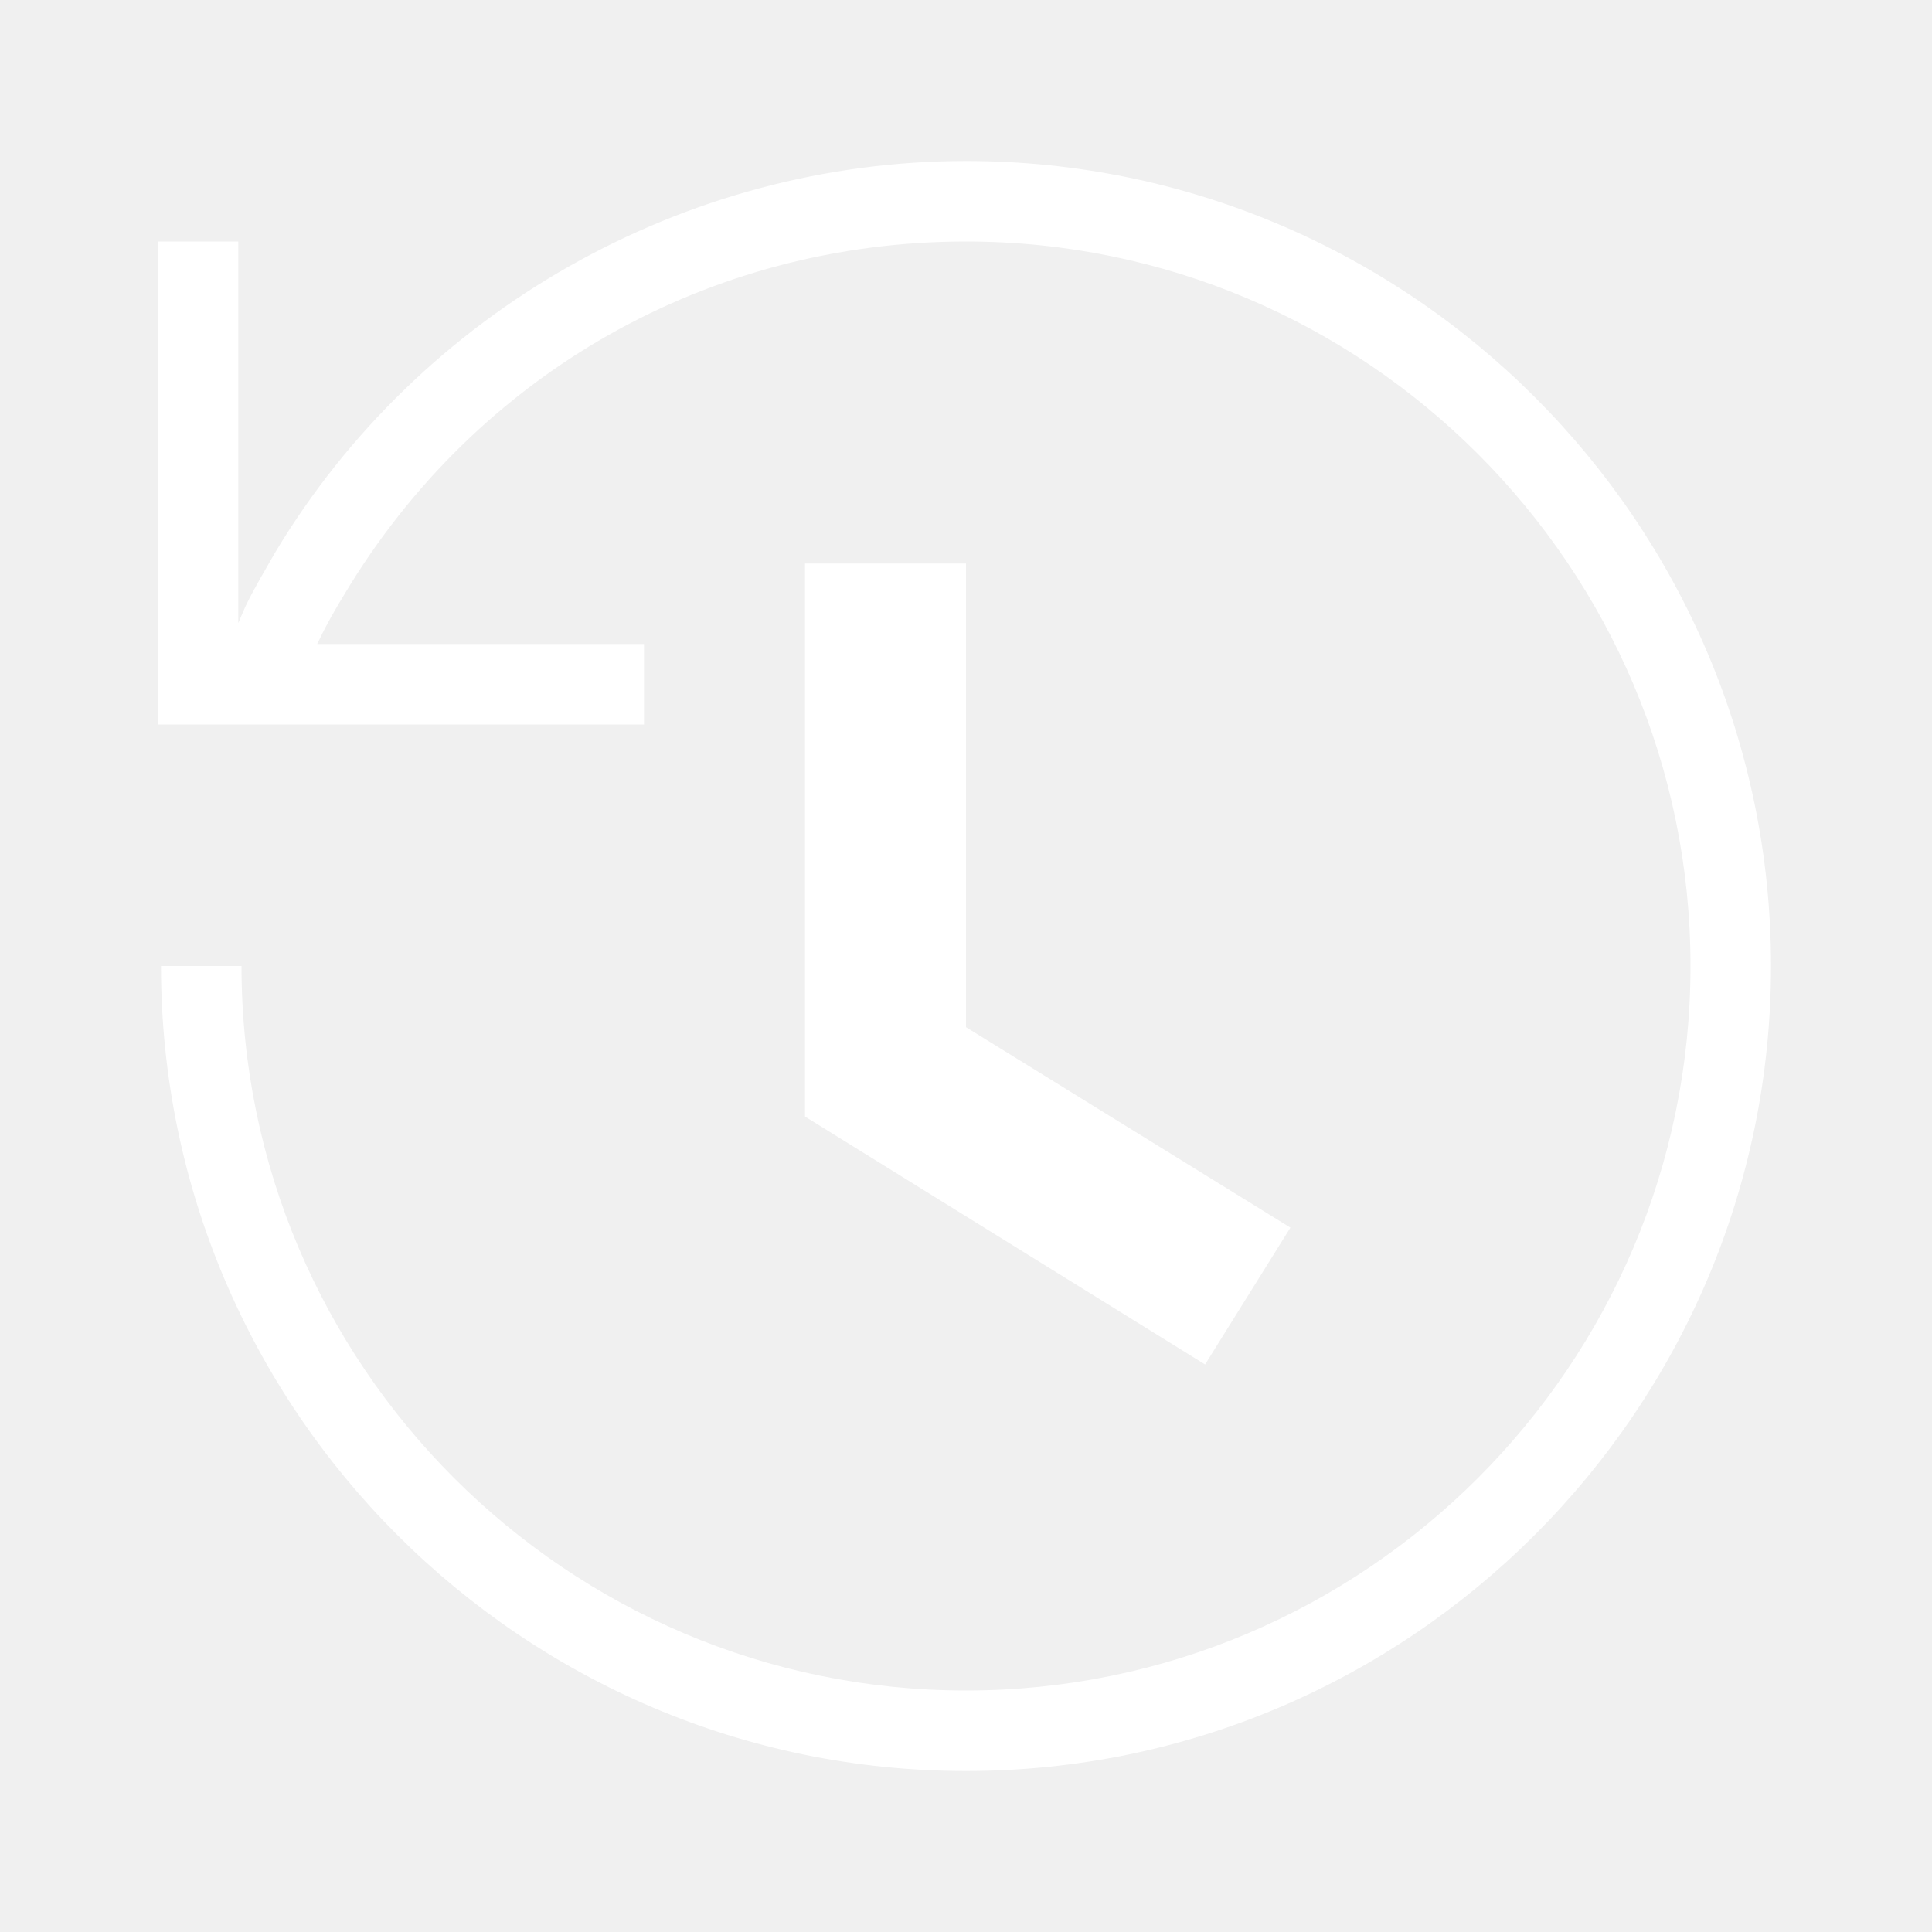
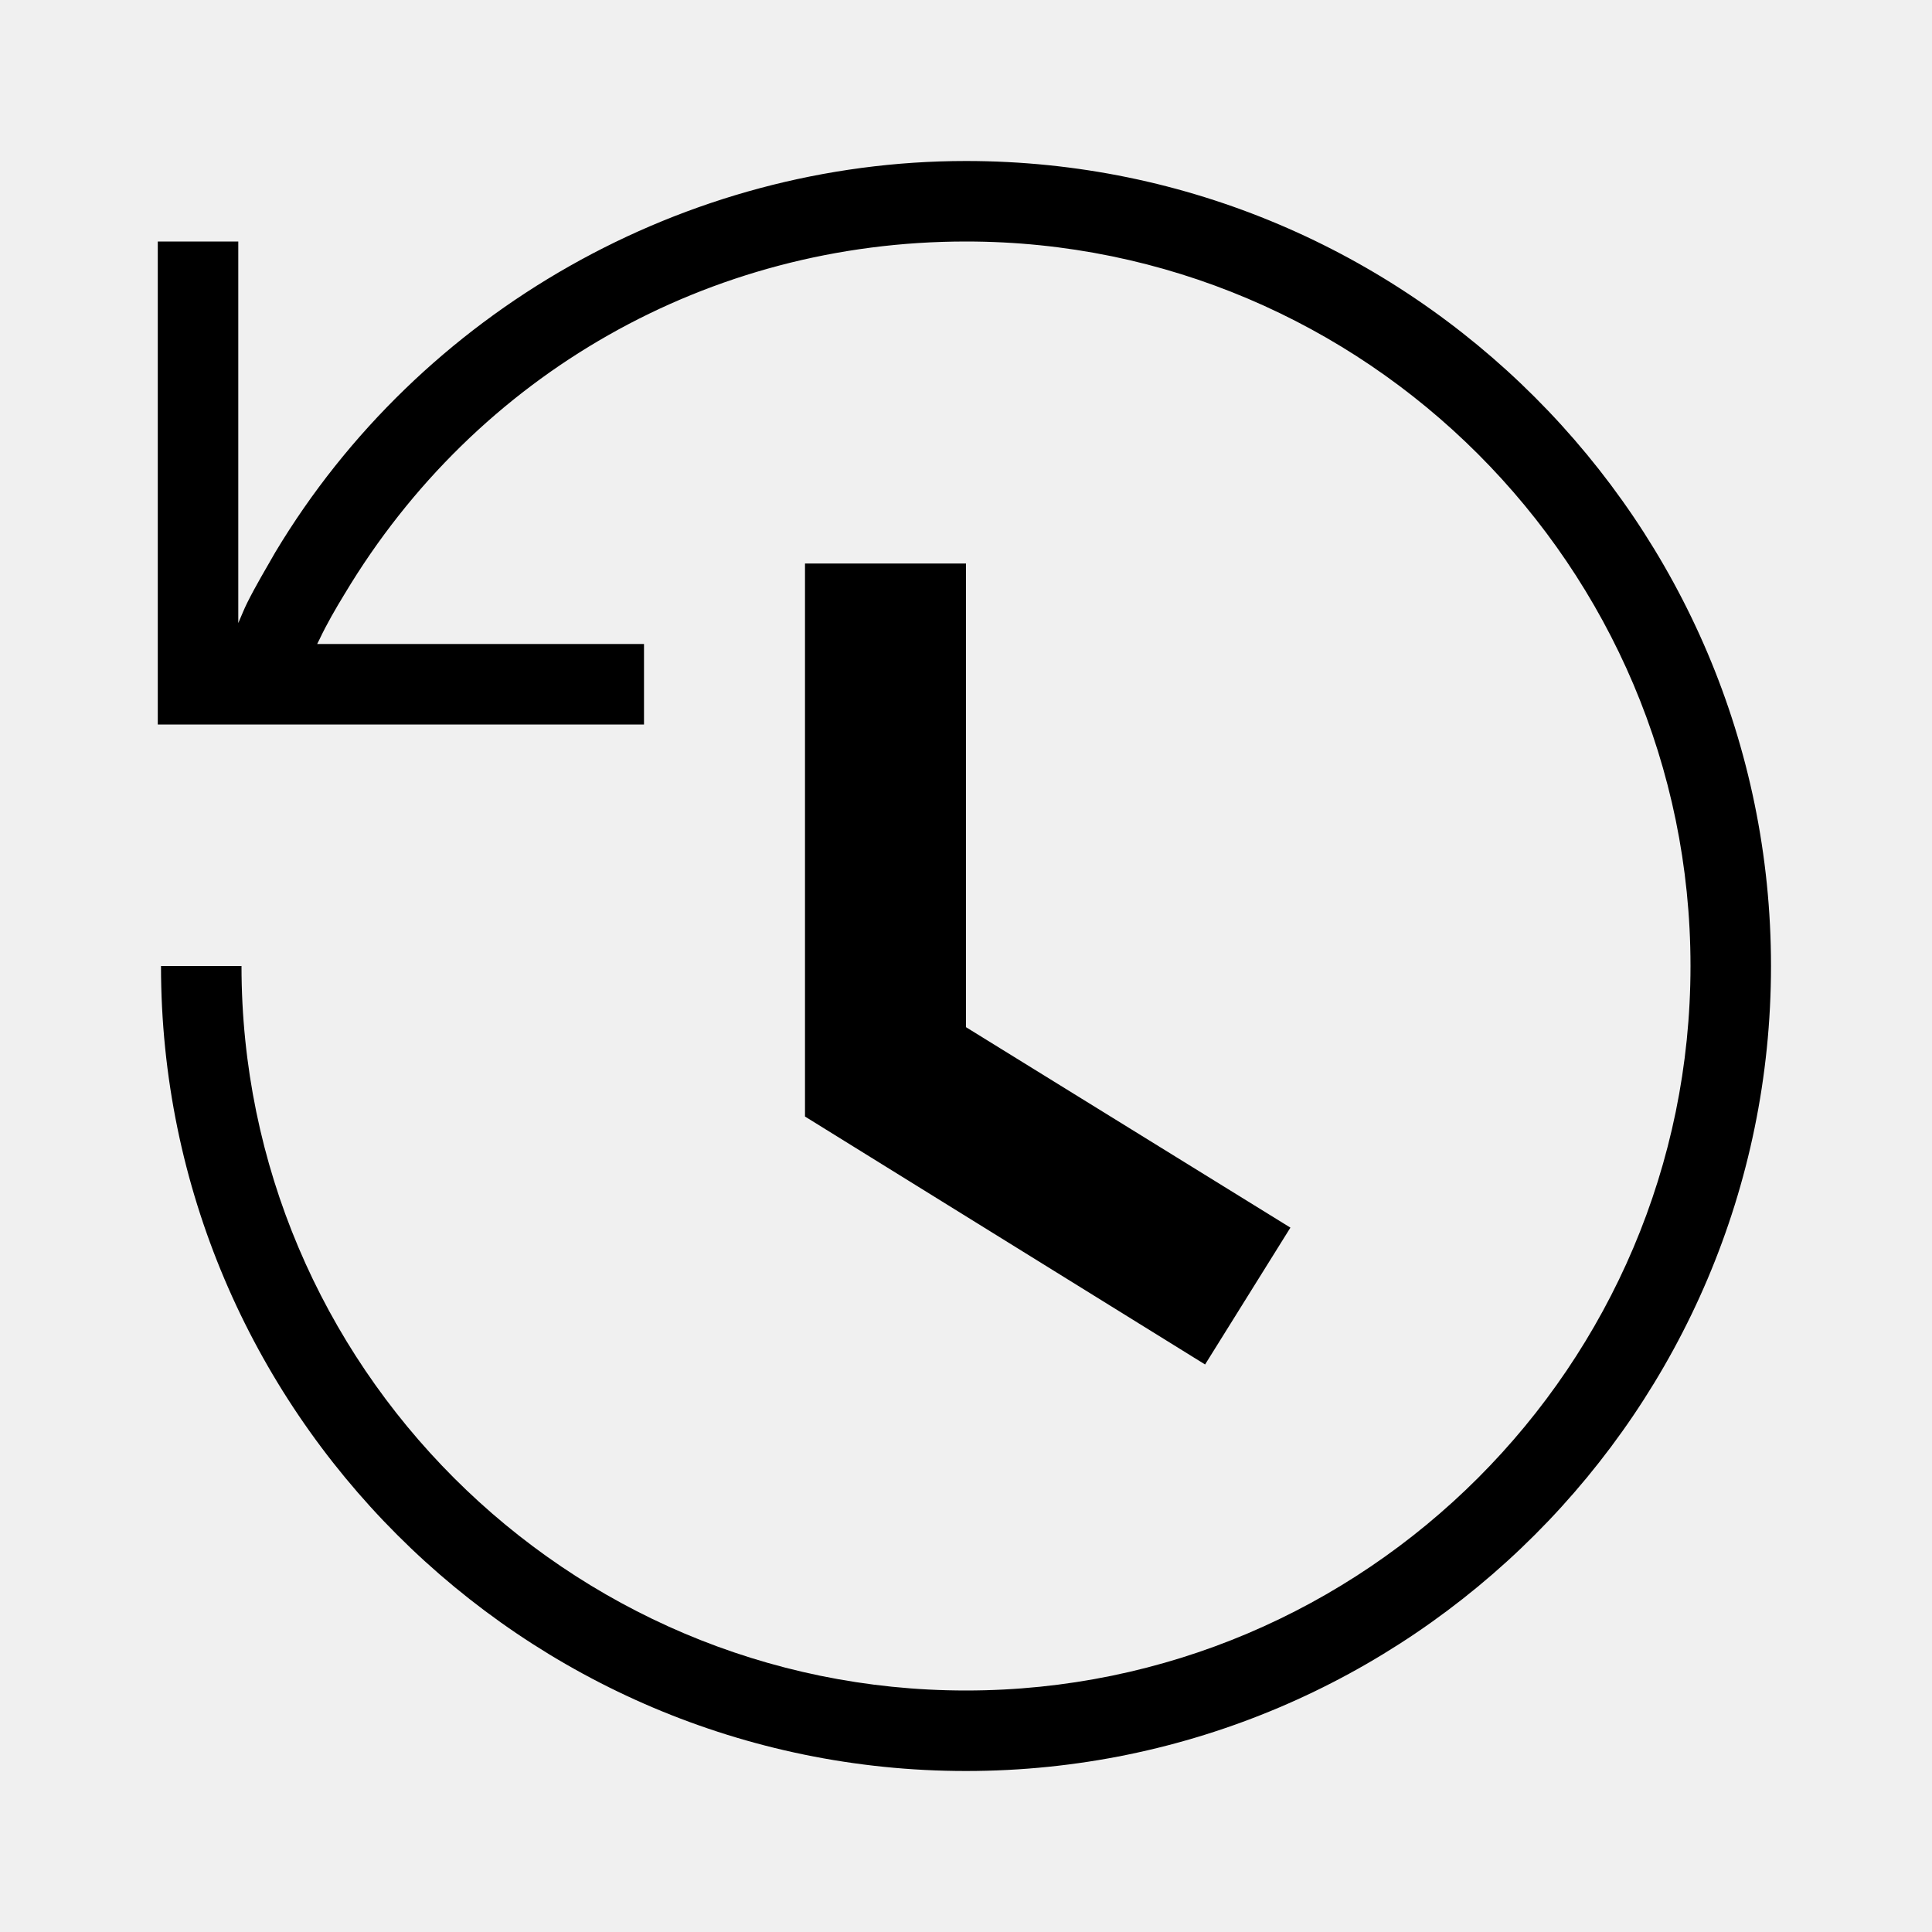
- <svg xmlns="http://www.w3.org/2000/svg" viewBox="0 0 24 24" preserveAspectRatio="xMidYMid meet" focusable="false" class="style-scope yt-icon" style="pointer-events: none; display: block; width: 100%; fill:white; height: 100%;">
+ <svg xmlns="http://www.w3.org/2000/svg" viewBox="0 0 24 24" preserveAspectRatio="xMidYMid meet" focusable="false" class="style-scope yt-icon" style="pointer-events: none; display: block; width: 100%; height: 100%;">
  <g class="style-scope yt-icon">
    <path d="M14.97,16.95L10,13.87V7h2v5.76l4.03,2.49L14.97,16.95z M22,12c0,5.51-4.49,10-10,10S2,17.51,2,12h1c0,4.96,4.04,9,9,9 s9-4.04,9-9s-4.04-9-9-9C8.81,3,5.92,4.64,4.28,7.38C4.17,7.56,4.06,7.75,3.97,7.94C3.96,7.96,3.95,7.98,3.94,8H8v1H1.96V3h1v4.74 C3,7.65,3.03,7.57,3.07,7.49C3.18,7.27,3.3,7.07,3.42,6.86C5.22,3.86,8.51,2,12,2C17.51,2,22,6.49,22,12z" class="style-scope yt-icon" />
  </g>
</svg>
